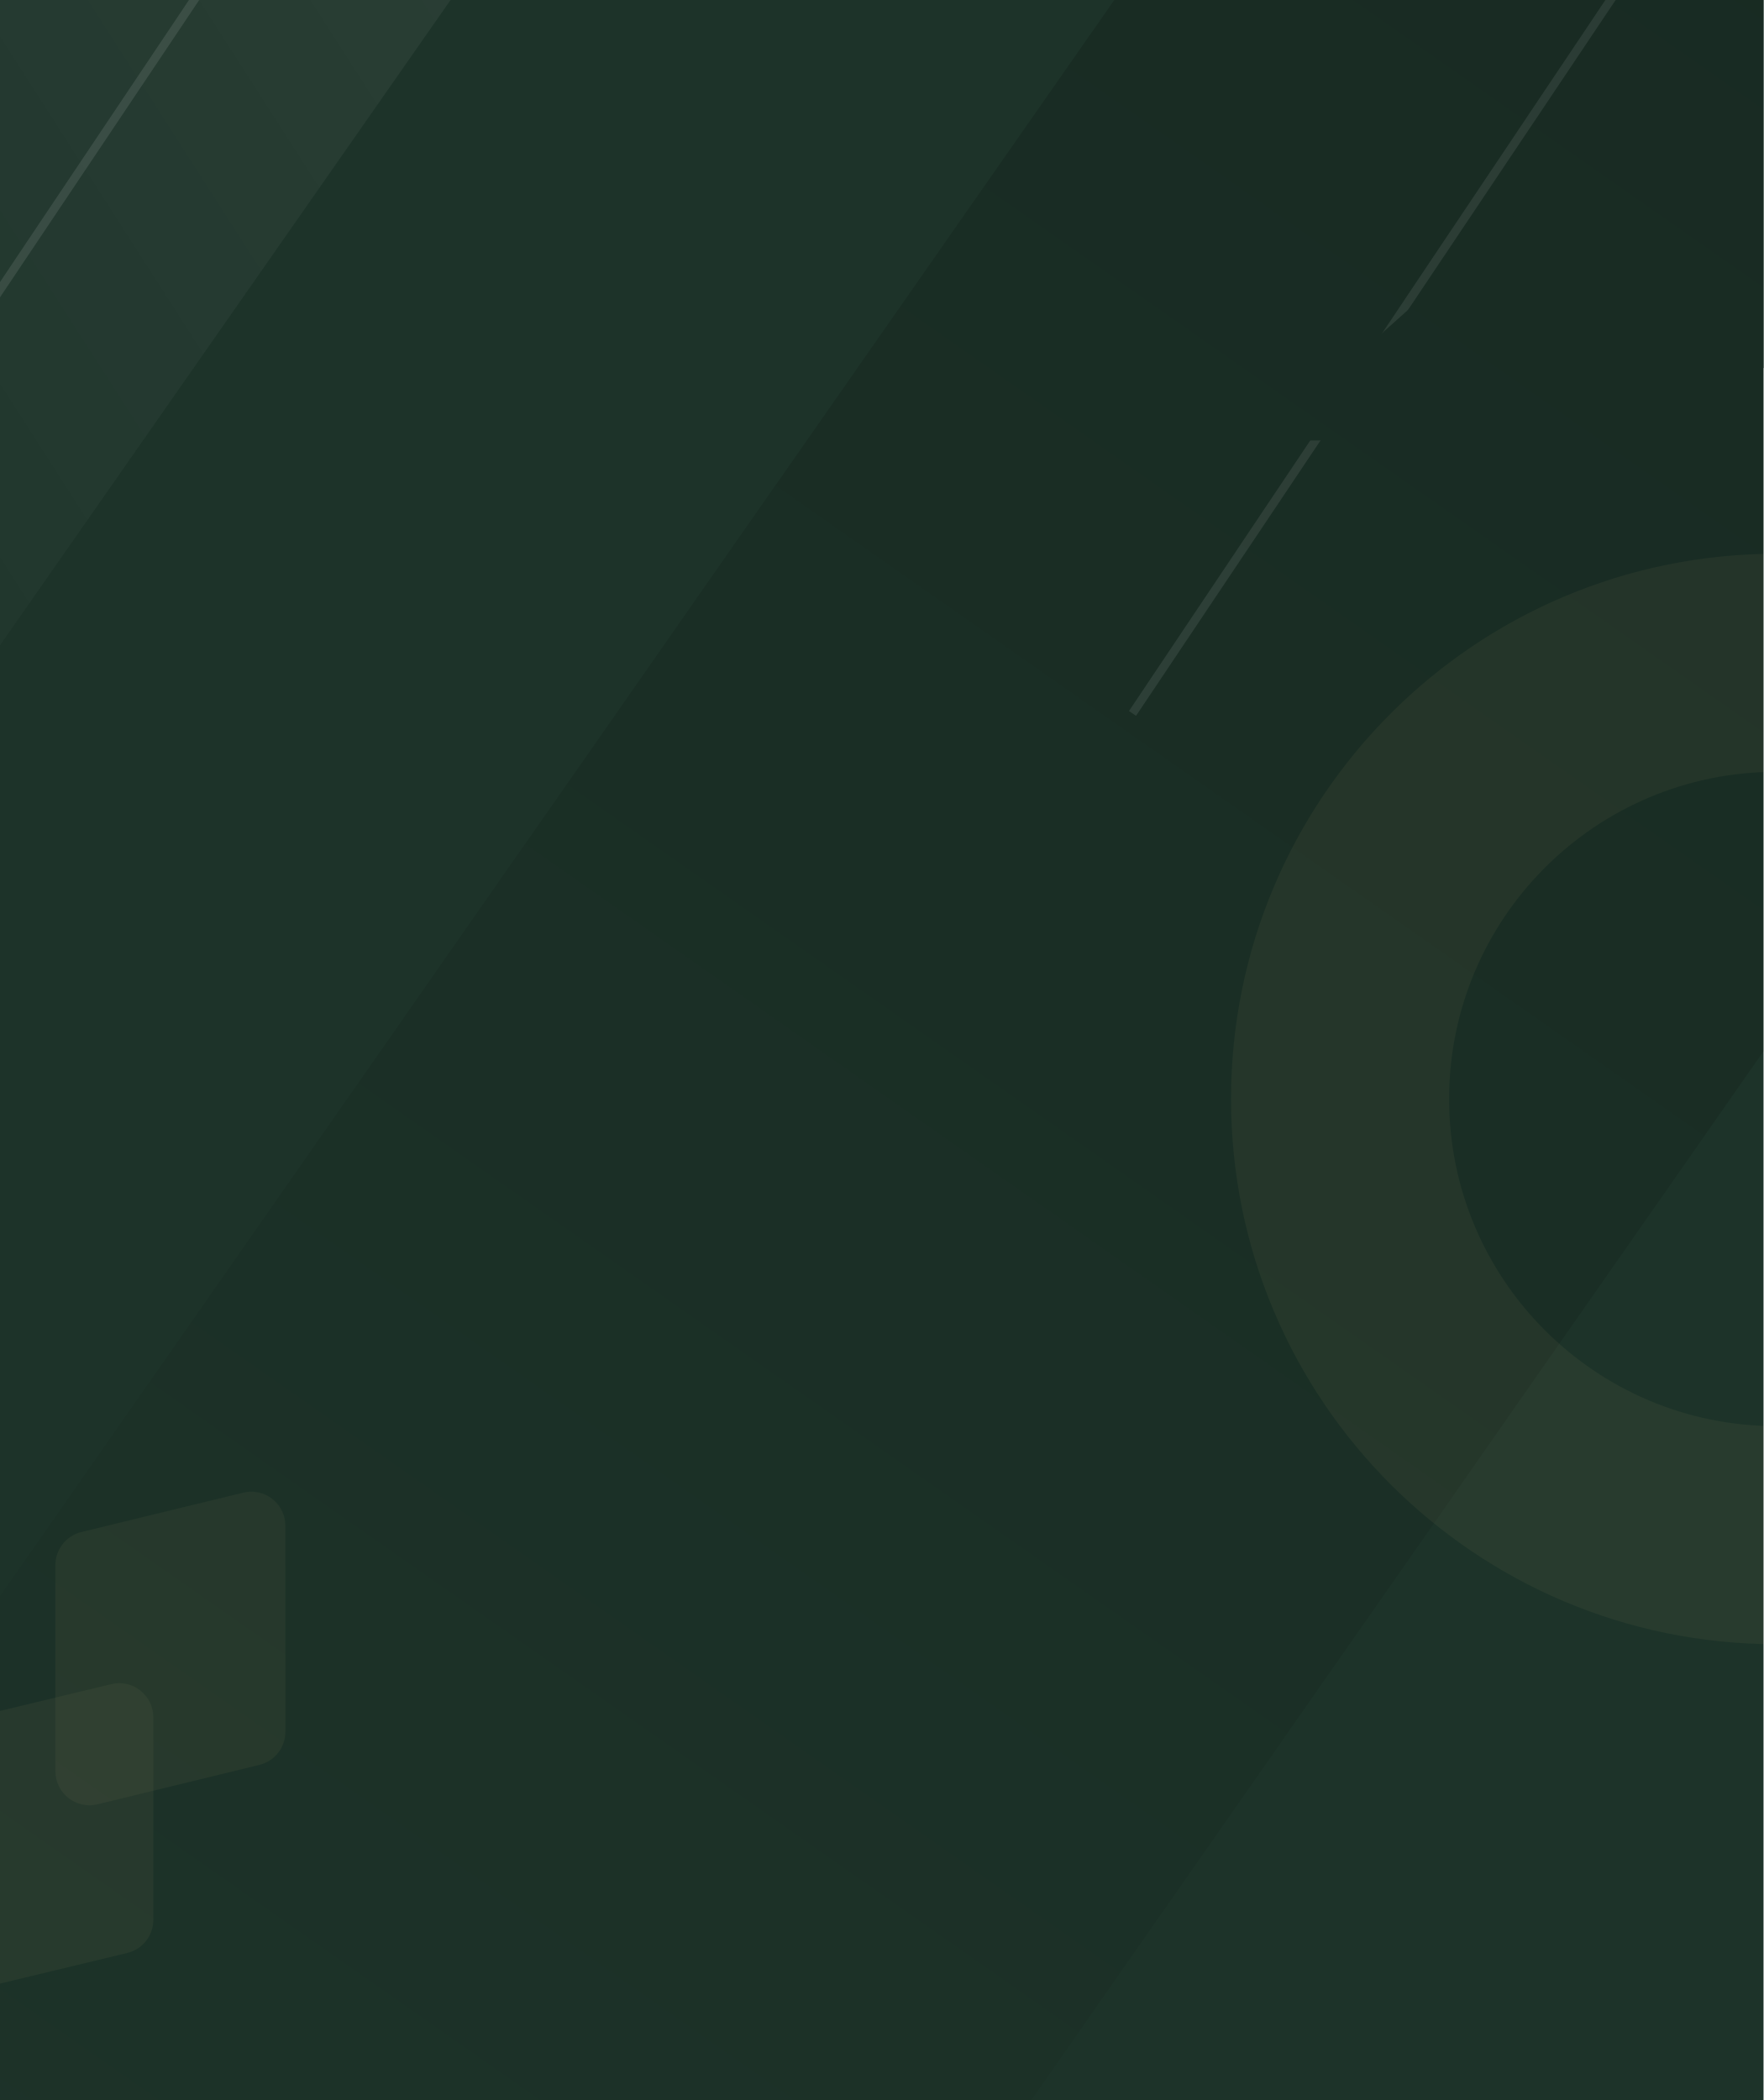
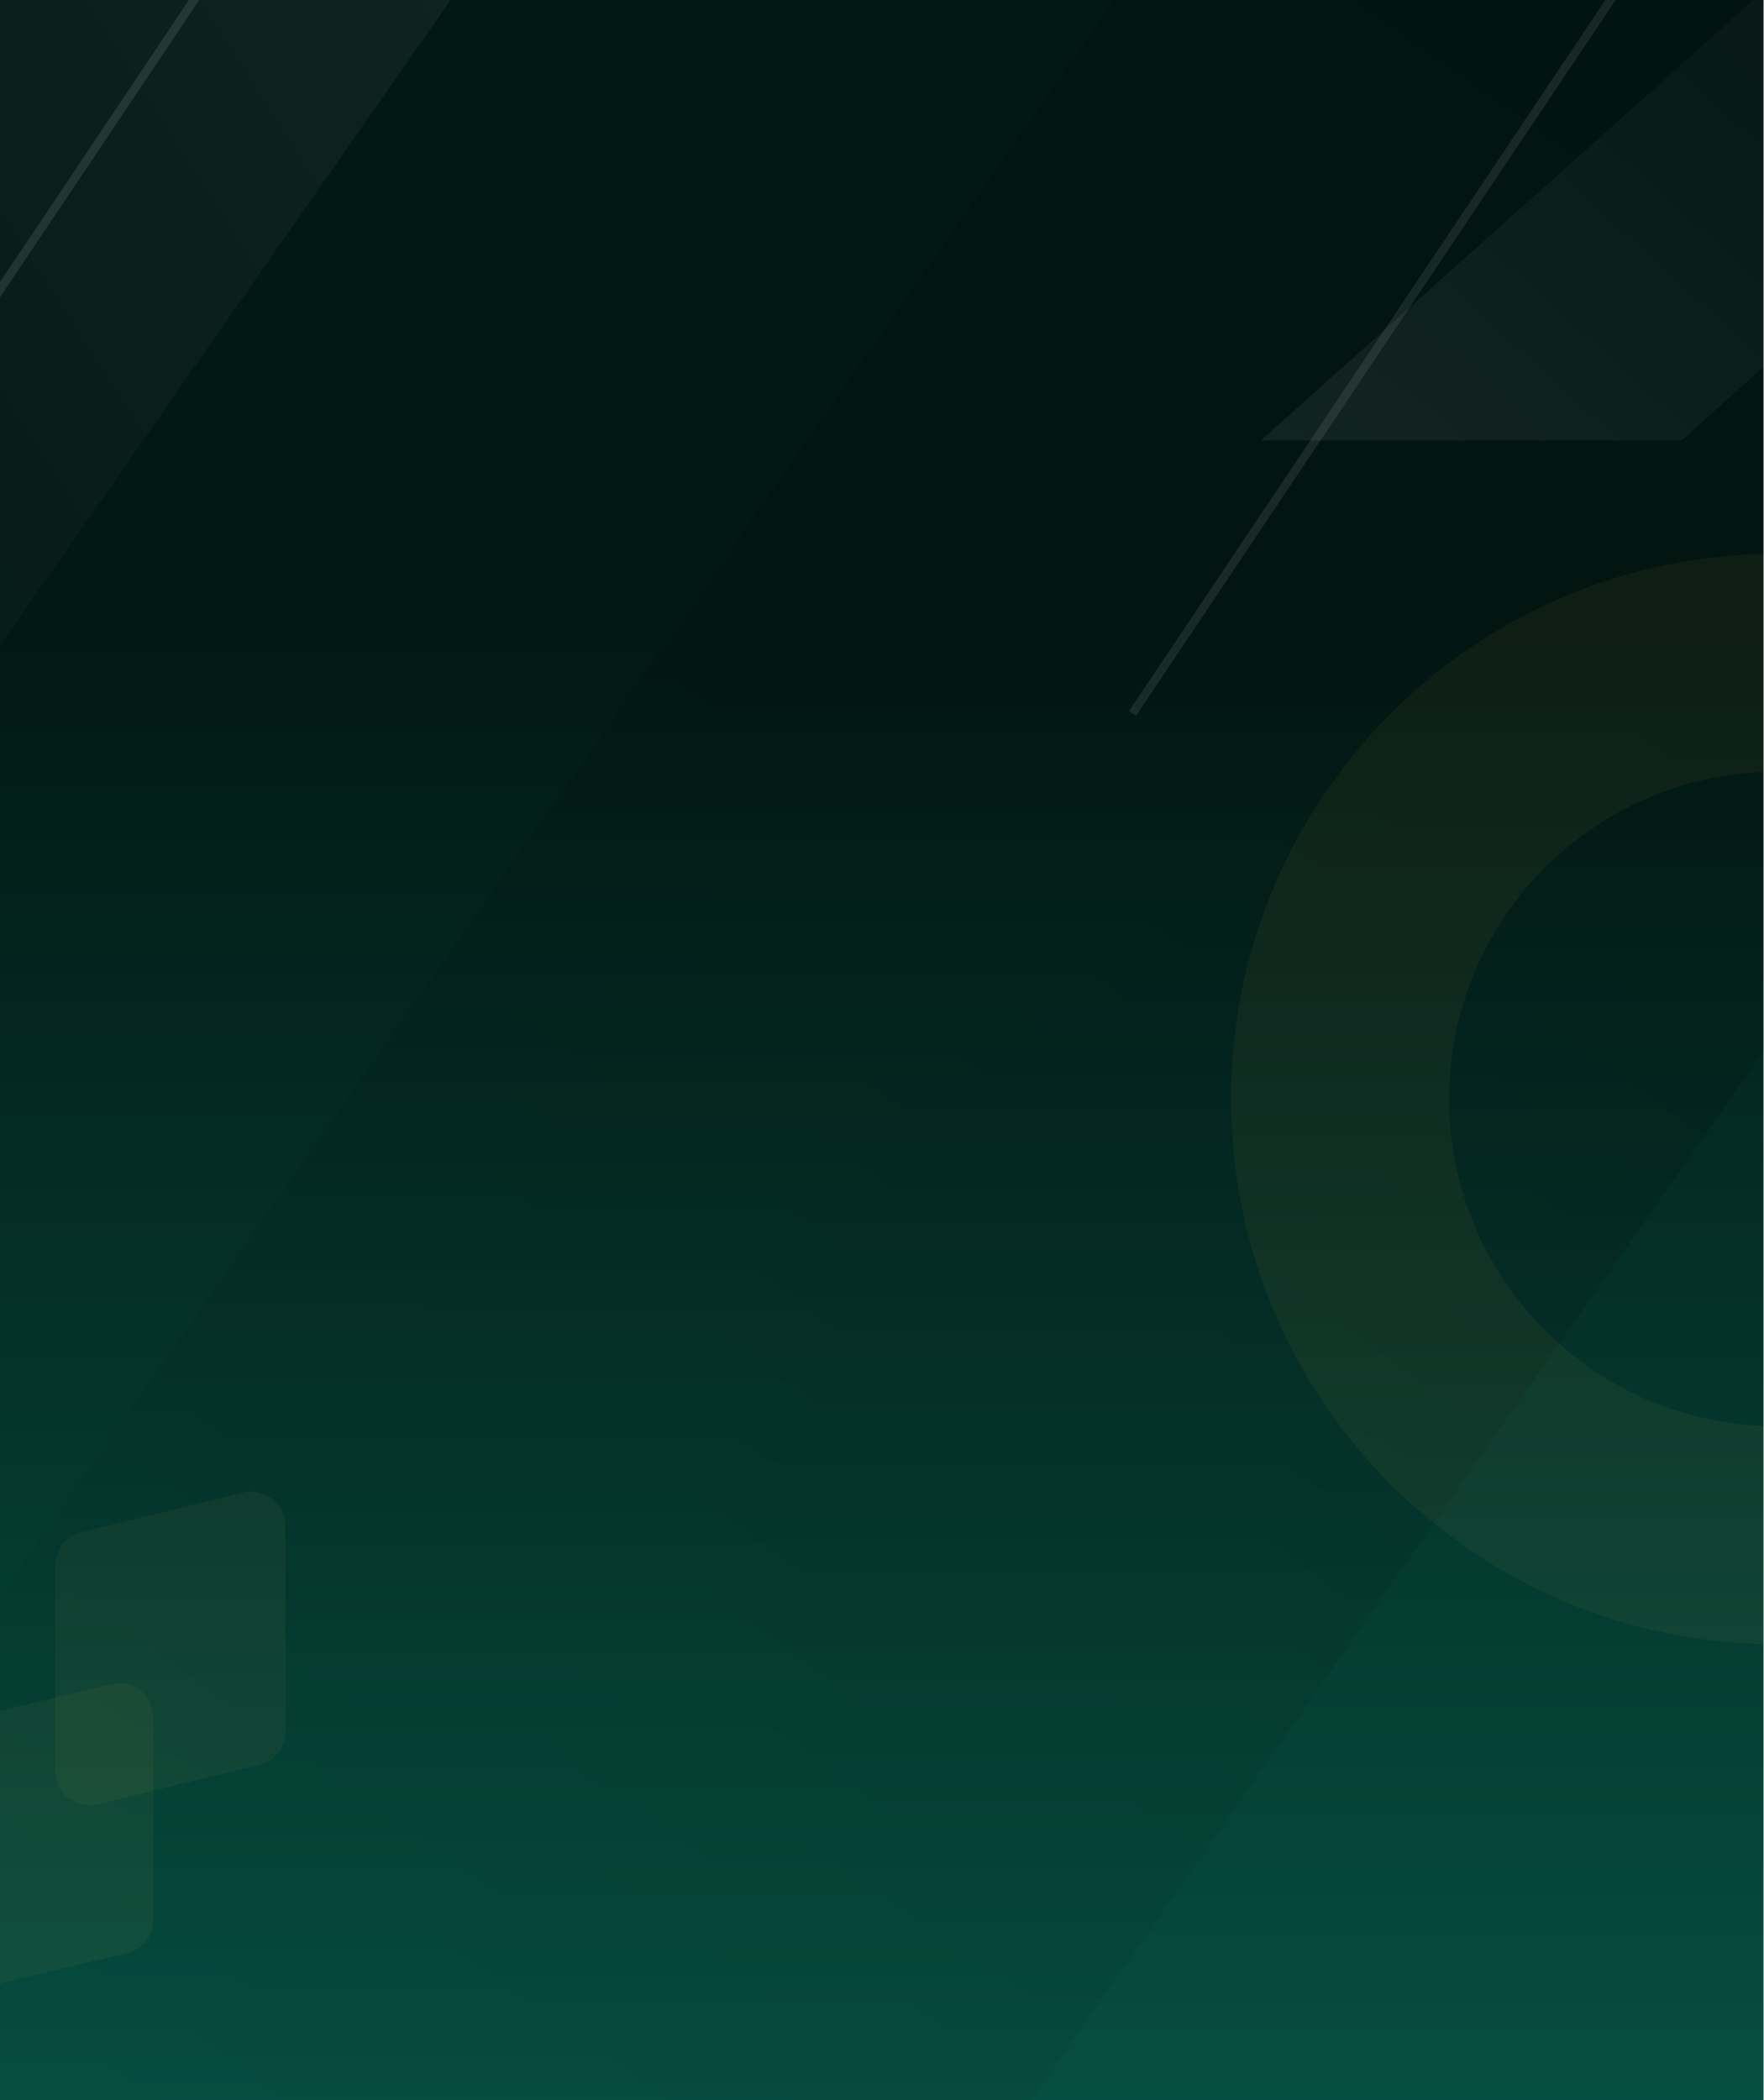
<svg xmlns="http://www.w3.org/2000/svg" width="414" height="493" viewBox="0 0 414 493" fill="none">
  <g clip-path="url(#clip0_1595_1147)">
-     <rect width="414" height="493" fill="#1D3329" />
-     <rect width="412.899" height="300" fill="#1D3329" />
-     <path fill-rule="evenodd" clip-rule="evenodd" d="M-45.614 216.807L490.487 -550.945L288.496 -866.967L-247.605 -99.216L-45.614 216.807Z" fill="url(#paint0_linear_1595_1147)" />
+     <rect width="414" height="493" fill="url(#paint0_linear_1595_1147)" />
+     <path fill-rule="evenodd" clip-rule="evenodd" d="M-45.614 216.807L490.487 -550.945L288.496 -866.967L-247.605 -99.216L-45.614 216.807Z" fill="url(#paint1_linear_1595_1147)" />
    <path opacity="0.1" d="M-280.255 486.288L48.317 -4.105" stroke="white" stroke-width="2" />
    <path opacity="0.1" d="M265.872 167.481L594.445 -322.912" stroke="white" stroke-width="2" />
-     <path d="M422.826 -9.745L520.515 -9.745L395.131 103.392H296.287L422.826 -9.745Z" fill="#1D3329" />
-     <path opacity="0.05" d="M13 367.438C13 363.749 15.523 360.539 19.107 359.665L57.107 350.41C62.144 349.183 67 352.998 67 358.182V406.562C67 410.251 64.478 413.461 60.893 414.335L22.893 423.59C17.856 424.817 13 421.002 13 415.818V367.438Z" fill="#FADB8B" />
-     <path opacity="0.05" d="M-18 412.289C-18 408.591 -15.466 405.375 -11.87 404.51L26.13 395.373C31.161 394.164 36 397.977 36 403.152V450.711C36 454.409 33.466 457.625 29.87 458.49L-8.13 467.627C-13.161 468.837 -18 465.023 -18 459.848V412.289Z" fill="#FADB8B" />
-     <path fill-rule="evenodd" clip-rule="evenodd" d="M146.888 629.405L532.48 77.095L314.598 -75.919L-70.994 476.392L146.888 629.405Z" fill="url(#paint1_linear_1595_1147)" />
-     <path opacity="0.05" d="M545 258C545 328.692 487.692 386 417 386C346.308 386 289 328.692 289 258C289 187.308 346.308 130 417 130C487.692 130 545 187.308 545 258ZM340.2 258C340.2 300.415 374.585 334.8 417 334.8C459.415 334.8 493.8 300.415 493.8 258C493.8 215.585 459.415 181.2 417 181.2C374.585 181.2 340.2 215.585 340.2 258Z" fill="#FADB8B" />
+     <path d="M422.539 -9.745L520.228 -9.745L394.844 103.392H296L422.539 -9.745Z" fill="url(#paint2_linear_1595_1147)" fill-opacity="0.15" />
+     <path opacity="0.05" d="M13 367.438C13 363.749 15.523 360.539 19.107 359.665L57.107 350.41C62.144 349.183 67 352.998 67 358.182V406.562C67 410.251 64.478 413.461 60.893 414.335L22.893 423.59C17.856 424.817 13 421.002 13 415.818V367.438Z" fill="#F8CB59" />
+     <path opacity="0.05" d="M-18 412.289C-18 408.591 -15.466 405.375 -11.87 404.51L26.13 395.373C31.161 394.164 36 397.977 36 403.152V450.711C36 454.409 33.466 457.625 29.87 458.49L-8.13 467.627C-13.161 468.837 -18 465.023 -18 459.848V412.289Z" fill="#F8CB59" />
+     <path fill-rule="evenodd" clip-rule="evenodd" d="M146.888 629.405L532.48 77.095L314.598 -75.919L-70.994 476.392L146.888 629.405Z" fill="url(#paint3_linear_1595_1147)" />
+     <path opacity="0.05" d="M545 258C545 328.692 487.692 386 417 386C346.308 386 289 328.692 289 258C289 187.308 346.308 130 417 130C487.692 130 545 187.308 545 258ZM340.2 258C340.2 300.415 374.585 334.8 417 334.8C459.415 334.8 493.8 300.415 493.8 258C493.8 215.585 459.415 181.2 417 181.2C374.585 181.2 340.2 215.585 340.2 258Z" fill="#F8CB59" />
  </g>
  <defs>
-     <linearGradient id="paint0_linear_1595_1147" x1="-232.151" y1="-111.088" x2="476.003" y2="-564.981" gradientUnits="userSpaceOnUse">
+     <linearGradient id="paint0_linear_1595_1147" x1="207" y1="149.729" x2="207" y2="511.295" gradientUnits="userSpaceOnUse">
+       <stop stop-color="#021814" />
+       <stop offset="1" stop-color="#065143" />
+     </linearGradient>
+     <linearGradient id="paint1_linear_1595_1147" x1="-232.151" y1="-111.088" x2="476.003" y2="-564.981" gradientUnits="userSpaceOnUse">
      <stop stop-color="white" stop-opacity="0.01" />
      <stop offset="1" stop-color="white" stop-opacity="0.16" />
    </linearGradient>
-     <linearGradient id="paint1_linear_1595_1147" x1="-58.649" y1="466.591" x2="316.768" y2="-69.56" gradientUnits="userSpaceOnUse">
+     <linearGradient id="paint2_linear_1595_1147" x1="495.314" y1="-32.373" x2="337.653" y2="141.222" gradientUnits="userSpaceOnUse">
+       <stop stop-color="white" stop-opacity="0" />
+       <stop offset="1" stop-color="white" stop-opacity="0.5" />
+     </linearGradient>
+     <linearGradient id="paint3_linear_1595_1147" x1="-58.649" y1="466.591" x2="316.768" y2="-69.56" gradientUnits="userSpaceOnUse">
      <stop stop-opacity="0.01" />
      <stop offset="1" stop-opacity="0.16" />
    </linearGradient>
    <clipPath id="clip0_1595_1147">
      <rect width="414" height="493" fill="white" />
    </clipPath>
  </defs>
</svg>
